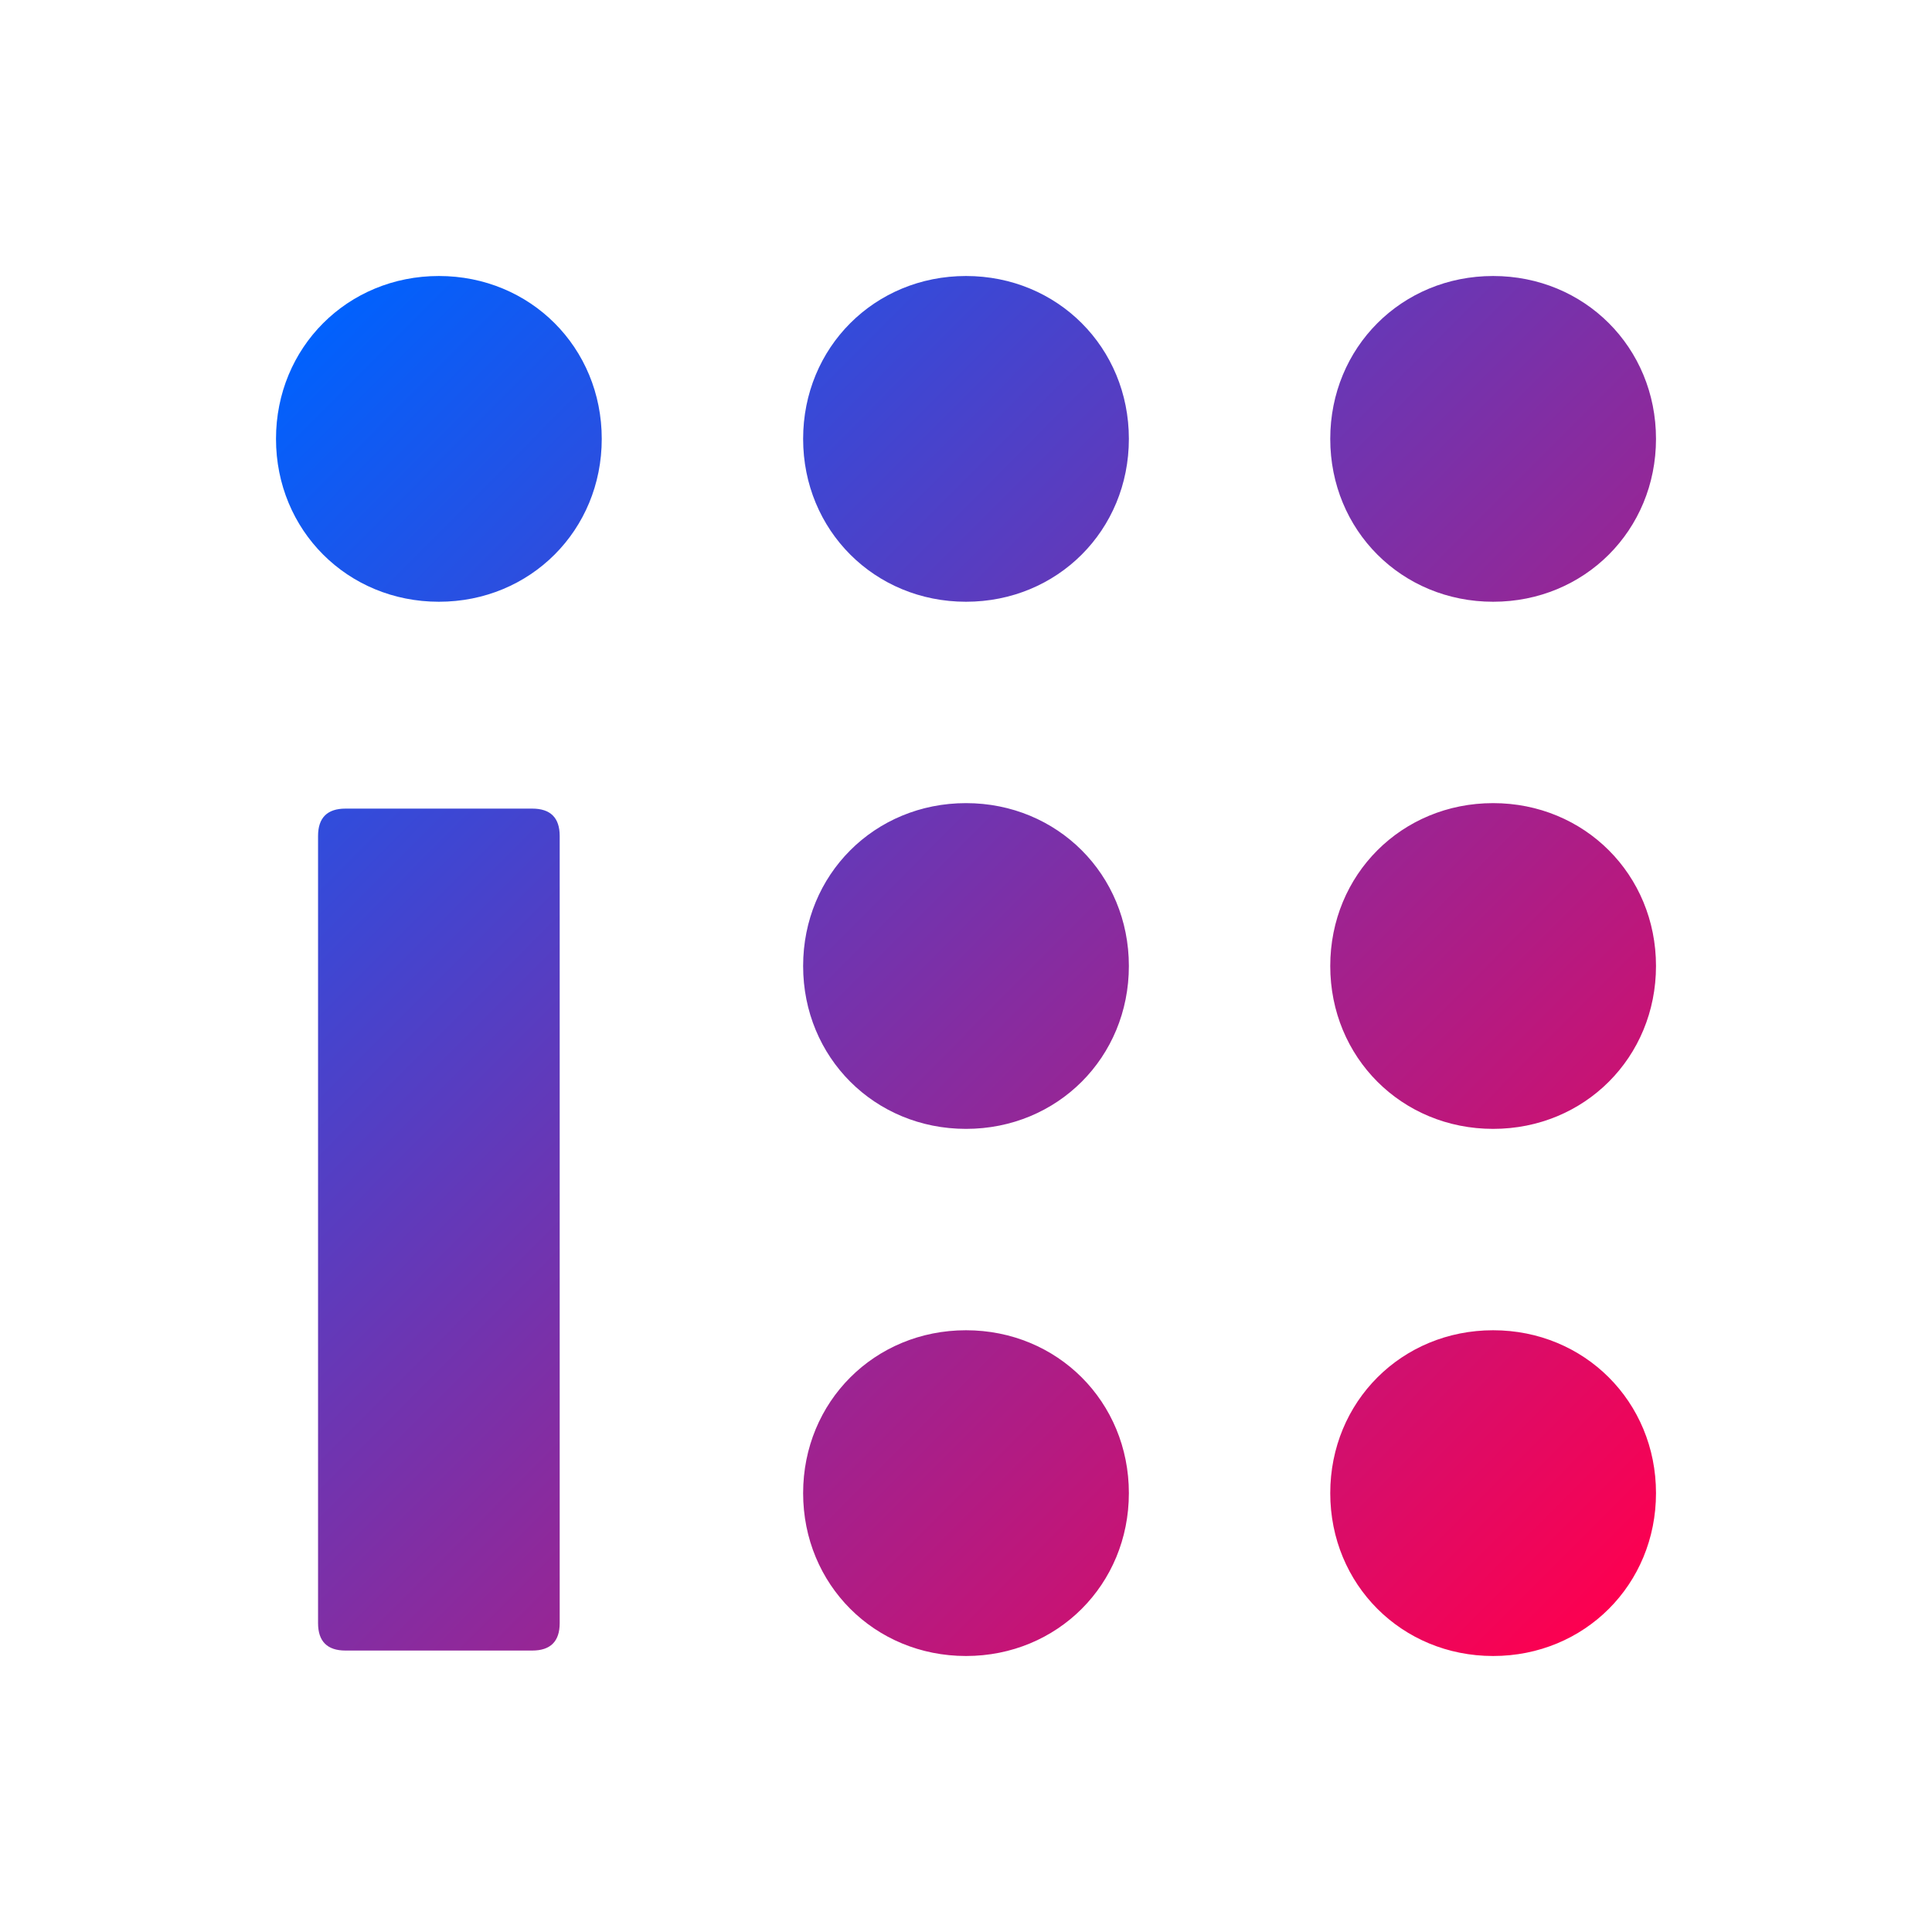
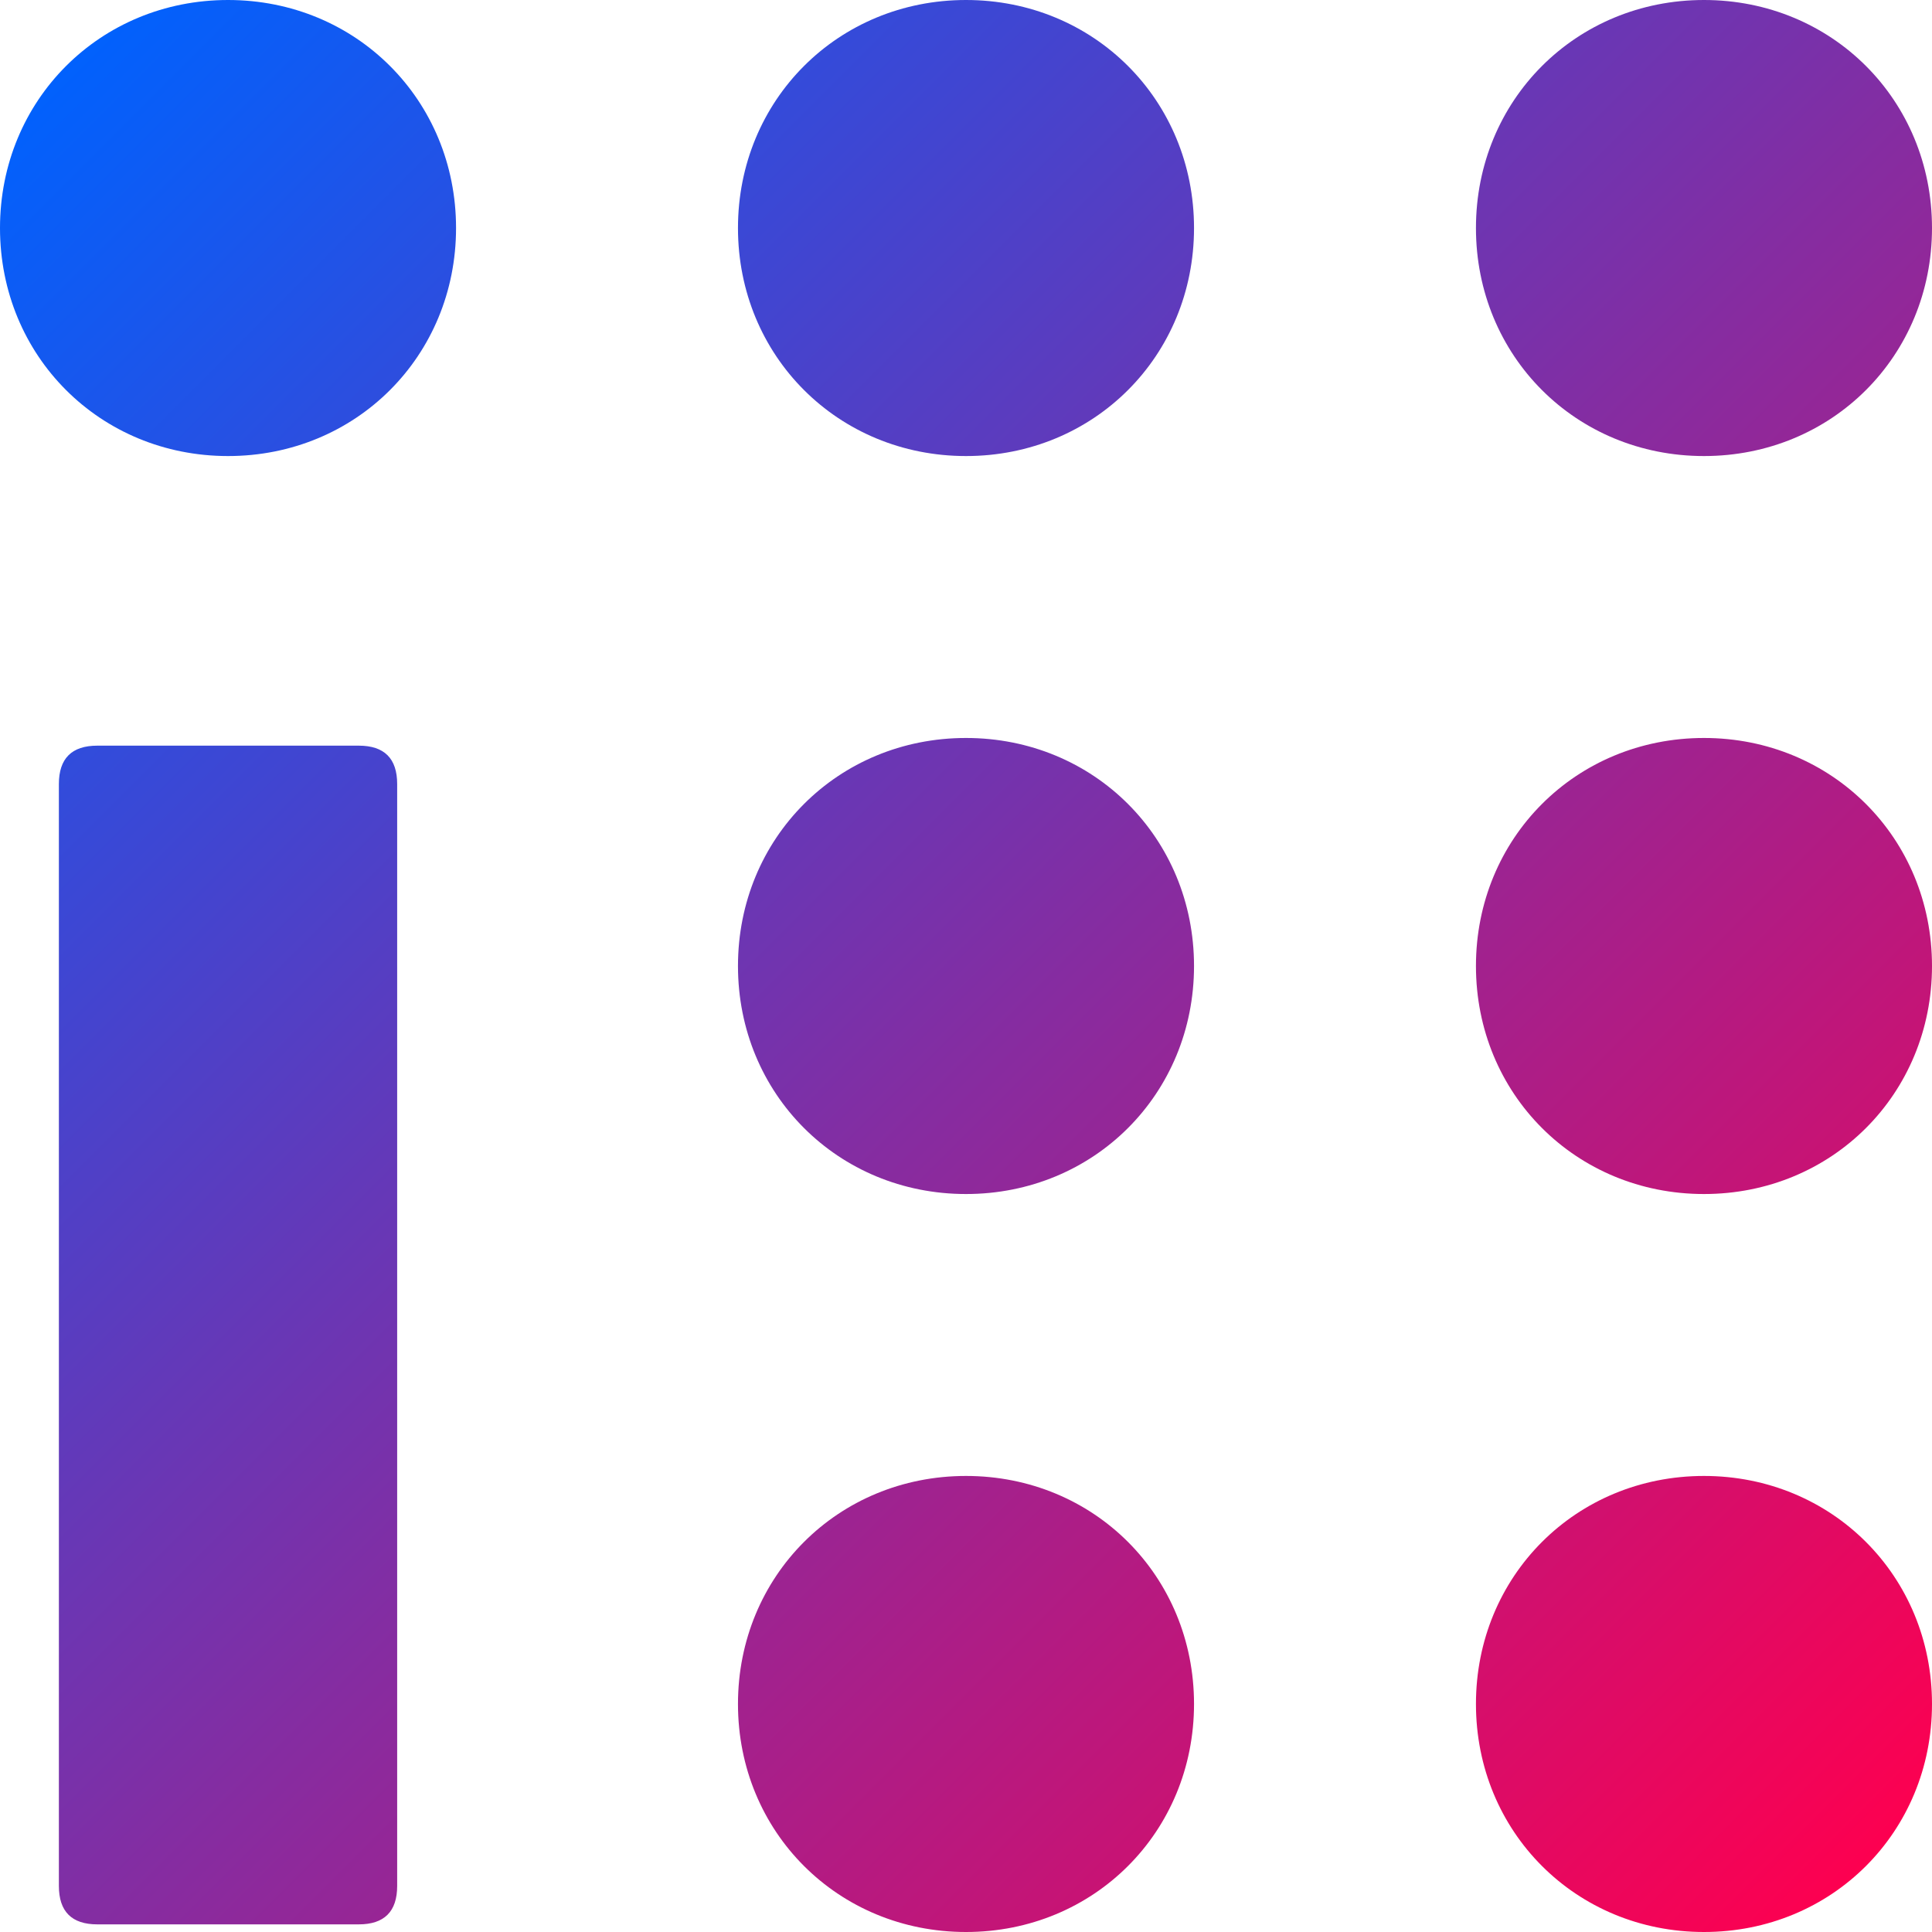
- <svg xmlns="http://www.w3.org/2000/svg" width="56" height="56" viewBox="0 0 56 56" fill="none">
-   <path d="M16.223 24.233V47.046C16.223 47.576 15.957 47.842 15.427 47.842H10.015C9.485 47.842 9.219 47.576 9.219 47.046V24.233C9.219 23.703 9.485 23.438 10.015 23.438H15.427C15.957 23.438 16.223 23.703 16.223 24.233ZM28 38.558C25.349 38.558 23.279 40.63 23.279 43.279C23.279 45.93 25.351 48 28 48C30.651 48 32.721 45.928 32.721 43.279C32.721 40.63 30.651 38.558 28 38.558ZM43.279 38.558C40.628 38.558 38.558 40.63 38.558 43.279C38.558 45.93 40.63 48 43.279 48C45.93 48 48 45.928 48 43.279C48 40.63 45.928 38.558 43.279 38.558ZM28 23.279C25.349 23.279 23.279 25.351 23.279 28C23.279 30.651 25.351 32.721 28 32.721C30.651 32.721 32.721 30.649 32.721 28C32.721 25.351 30.651 23.279 28 23.279ZM43.279 23.279C40.628 23.279 38.558 25.351 38.558 28C38.558 30.651 40.63 32.721 43.279 32.721C45.93 32.721 48 30.649 48 28C48 25.351 45.928 23.279 43.279 23.279ZM28 8C25.349 8 23.279 10.072 23.279 12.721C23.279 15.372 25.351 17.442 28 17.442C30.651 17.442 32.721 15.37 32.721 12.721C32.721 10.072 30.651 8 28 8ZM43.279 17.442C45.93 17.442 48 15.37 48 12.721C48 10.07 45.928 8 43.279 8C40.628 8 38.558 10.072 38.558 12.721C38.558 15.372 40.628 17.442 43.279 17.442ZM12.721 8C10.072 8 8 10.072 8 12.721C8 15.372 10.072 17.442 12.721 17.442C15.372 17.442 17.442 15.37 17.442 12.721C17.442 10.072 15.372 8 12.721 8Z" fill="url(#paint0_linear_262_13373)" />
+ <svg xmlns="http://www.w3.org/2000/svg" width="40" height="40" viewBox="0 0 40 40" fill="none">
+   <path d="M8.223 16.233V39.046C8.223 39.576 7.957 39.842 7.427 39.842H2.015C1.485 39.842 1.219 39.576 1.219 39.046V16.233C1.219 15.703 1.485 15.438 2.015 15.438H7.427C7.957 15.438 8.223 15.703 8.223 16.233ZM20 30.558C17.349 30.558 15.279 32.63 15.279 35.279C15.279 37.93 17.351 40 20 40C22.651 40 24.721 37.928 24.721 35.279C24.721 32.63 22.651 30.558 20 30.558ZM35.279 30.558C32.628 30.558 30.558 32.63 30.558 35.279C30.558 37.93 32.63 40 35.279 40C37.93 40 40 37.928 40 35.279C40 32.63 37.928 30.558 35.279 30.558ZM20 15.279C17.349 15.279 15.279 17.351 15.279 20C15.279 22.651 17.351 24.721 20 24.721C22.651 24.721 24.721 22.649 24.721 20C24.721 17.351 22.651 15.279 20 15.279ZM35.279 15.279C32.628 15.279 30.558 17.351 30.558 20C30.558 22.651 32.63 24.721 35.279 24.721C37.93 24.721 40 22.649 40 20C40 17.351 37.928 15.279 35.279 15.279ZM20 0C17.349 0 15.279 2.072 15.279 4.721C15.279 7.372 17.351 9.442 20 9.442C22.651 9.442 24.721 7.37 24.721 4.721C24.721 2.072 22.651 0 20 0ZM35.279 9.442C37.93 9.442 40 7.37 40 4.721C40 2.07 37.928 0 35.279 0C32.628 0 30.558 2.072 30.558 4.721C30.558 7.372 32.628 9.442 35.279 9.442ZM4.721 0C2.072 0 0 2.072 0 4.721C0 7.372 2.072 9.442 4.721 9.442C7.372 9.442 9.442 7.37 9.442 4.721C9.442 2.072 7.372 0 4.721 0Z" fill="url(#paint0_linear)" />
  <defs>
-     <linearGradient id="paint0_linear_262_13373" x1="9.493" y1="9.366" x2="46.757" y2="46.508" gradientUnits="userSpaceOnUse">
+     <linearGradient id="paint0_linear" x1="1.128" y1="1.606" x2="38.394" y2="38.873" gradientUnits="userSpaceOnUse">
      <stop stop-color="#0161FD" />
      <stop offset="0.25" stop-color="#3F46D2" />
      <stop offset="0.51" stop-color="#812EA4" />
      <stop offset="0.77" stop-color="#C21578" />
      <stop offset="1" stop-color="#FD0050" />
    </linearGradient>
  </defs>
</svg>
